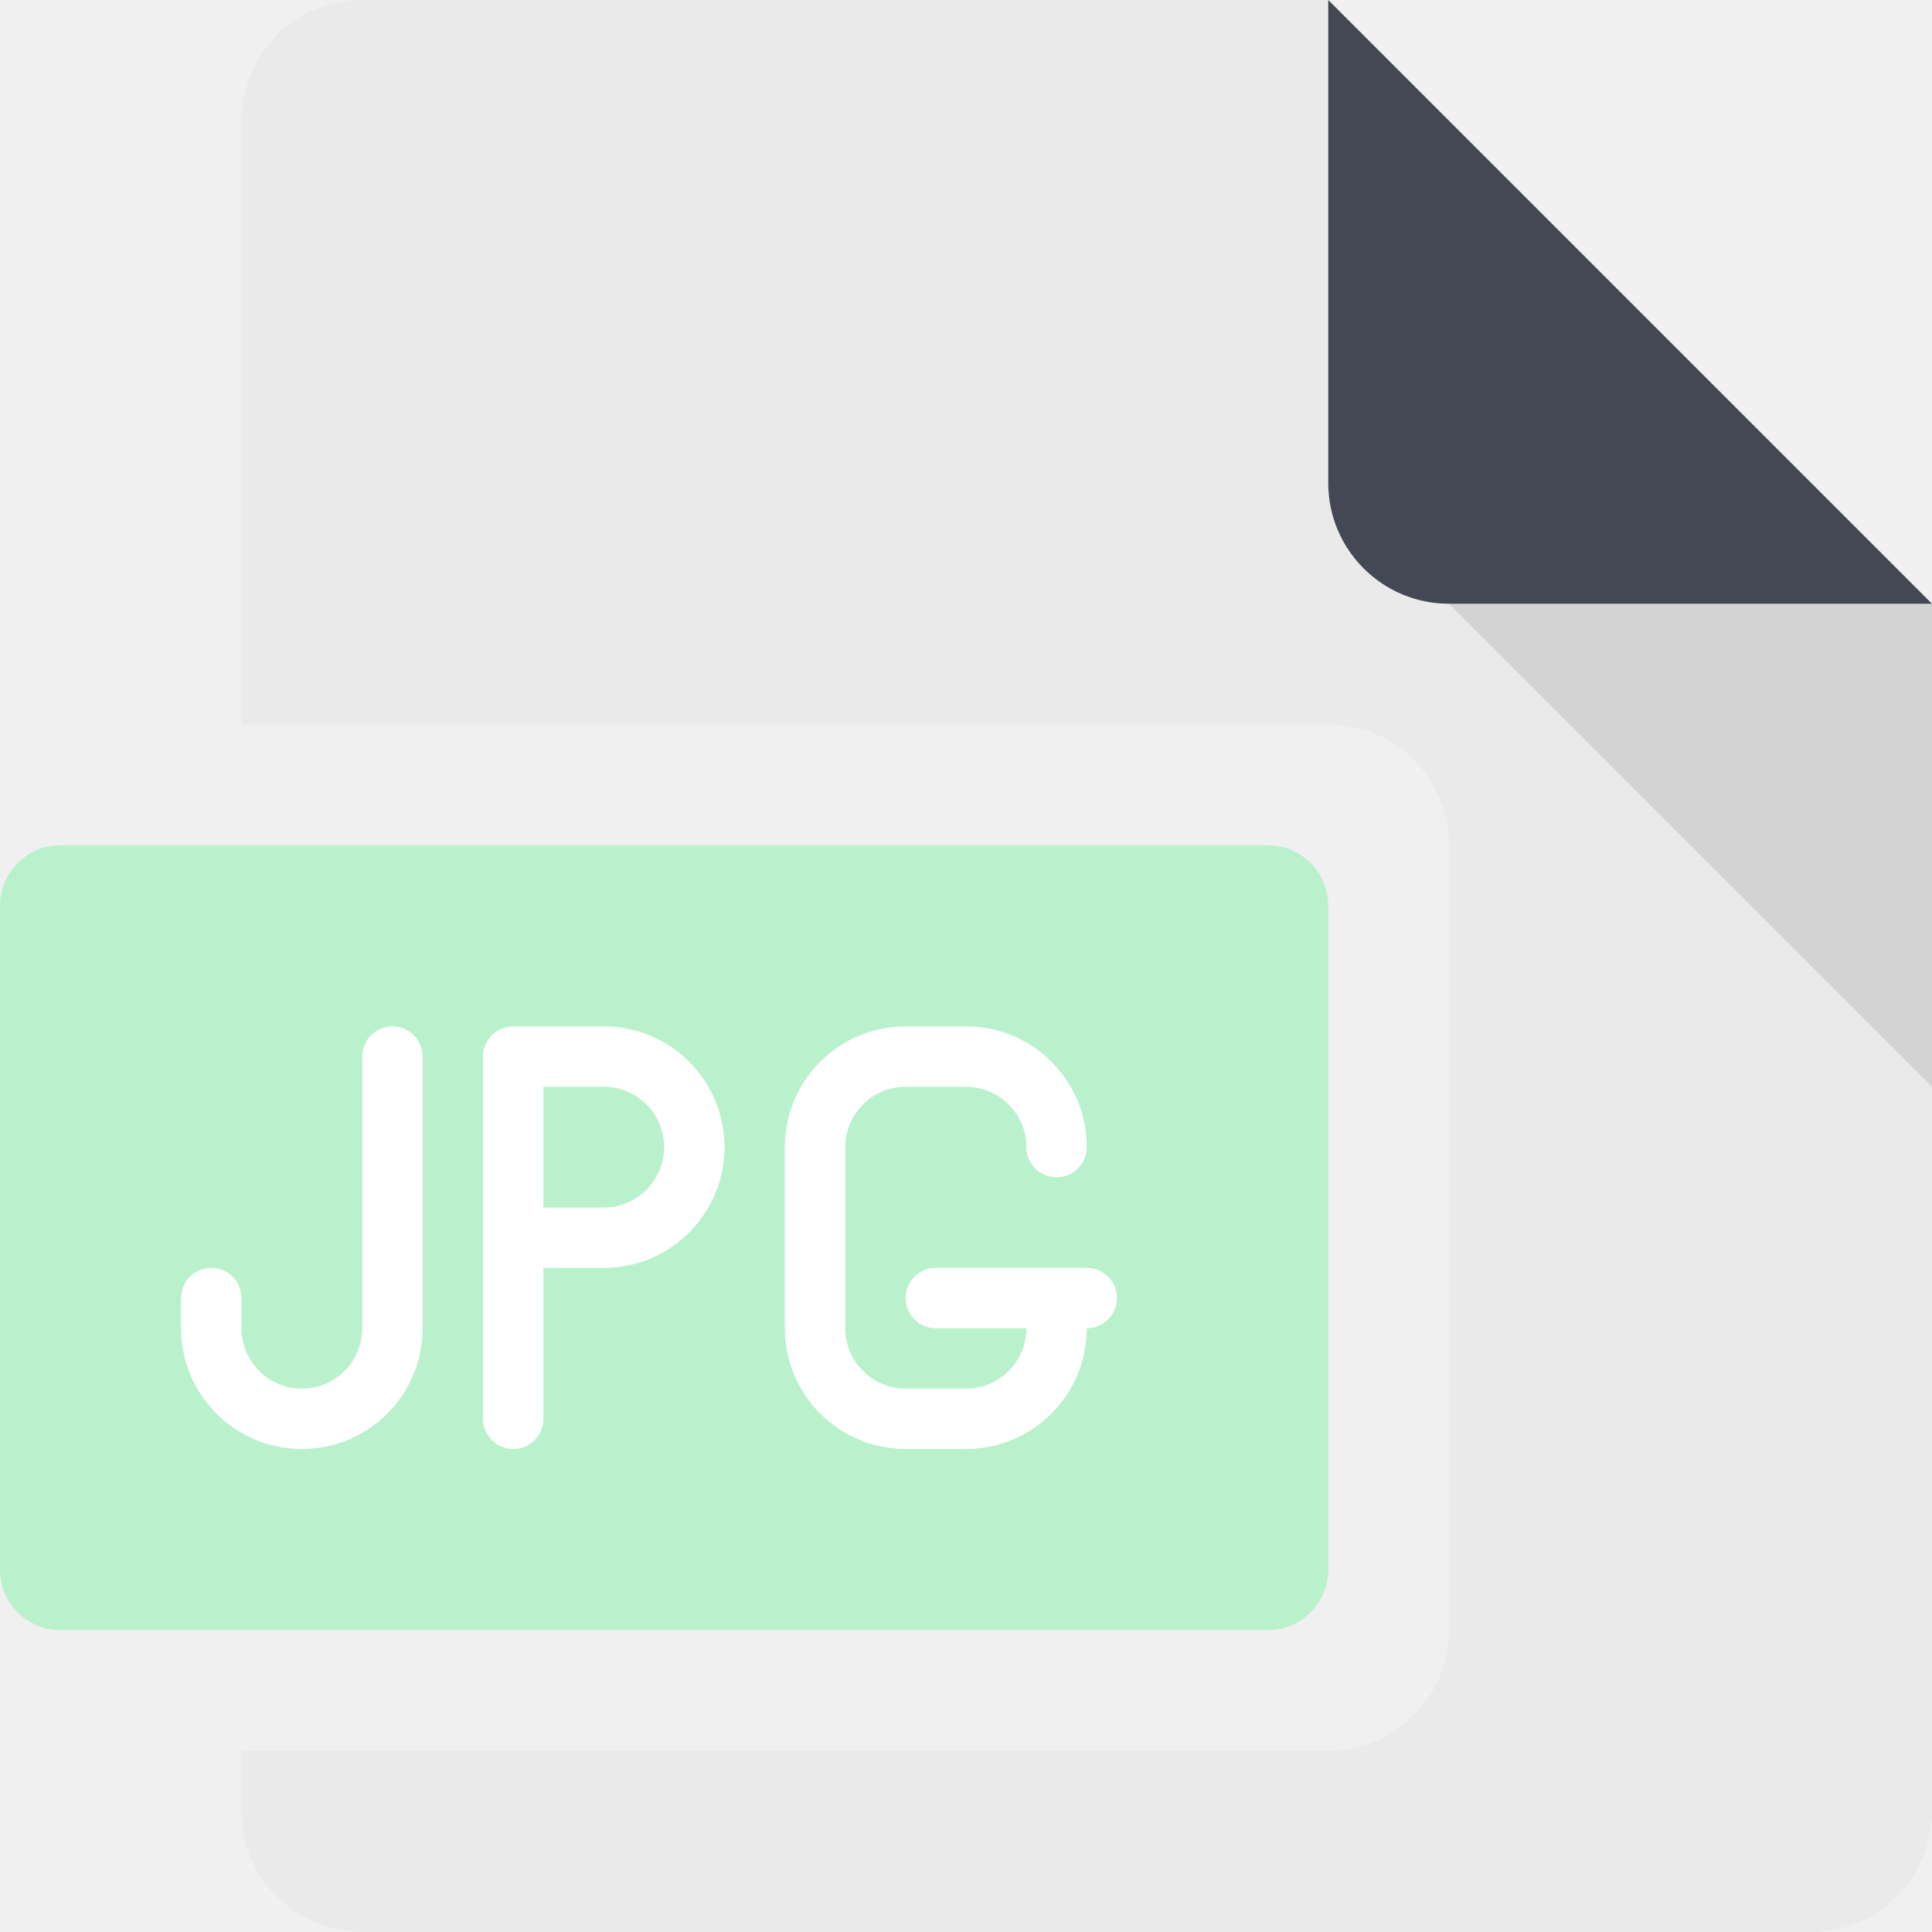
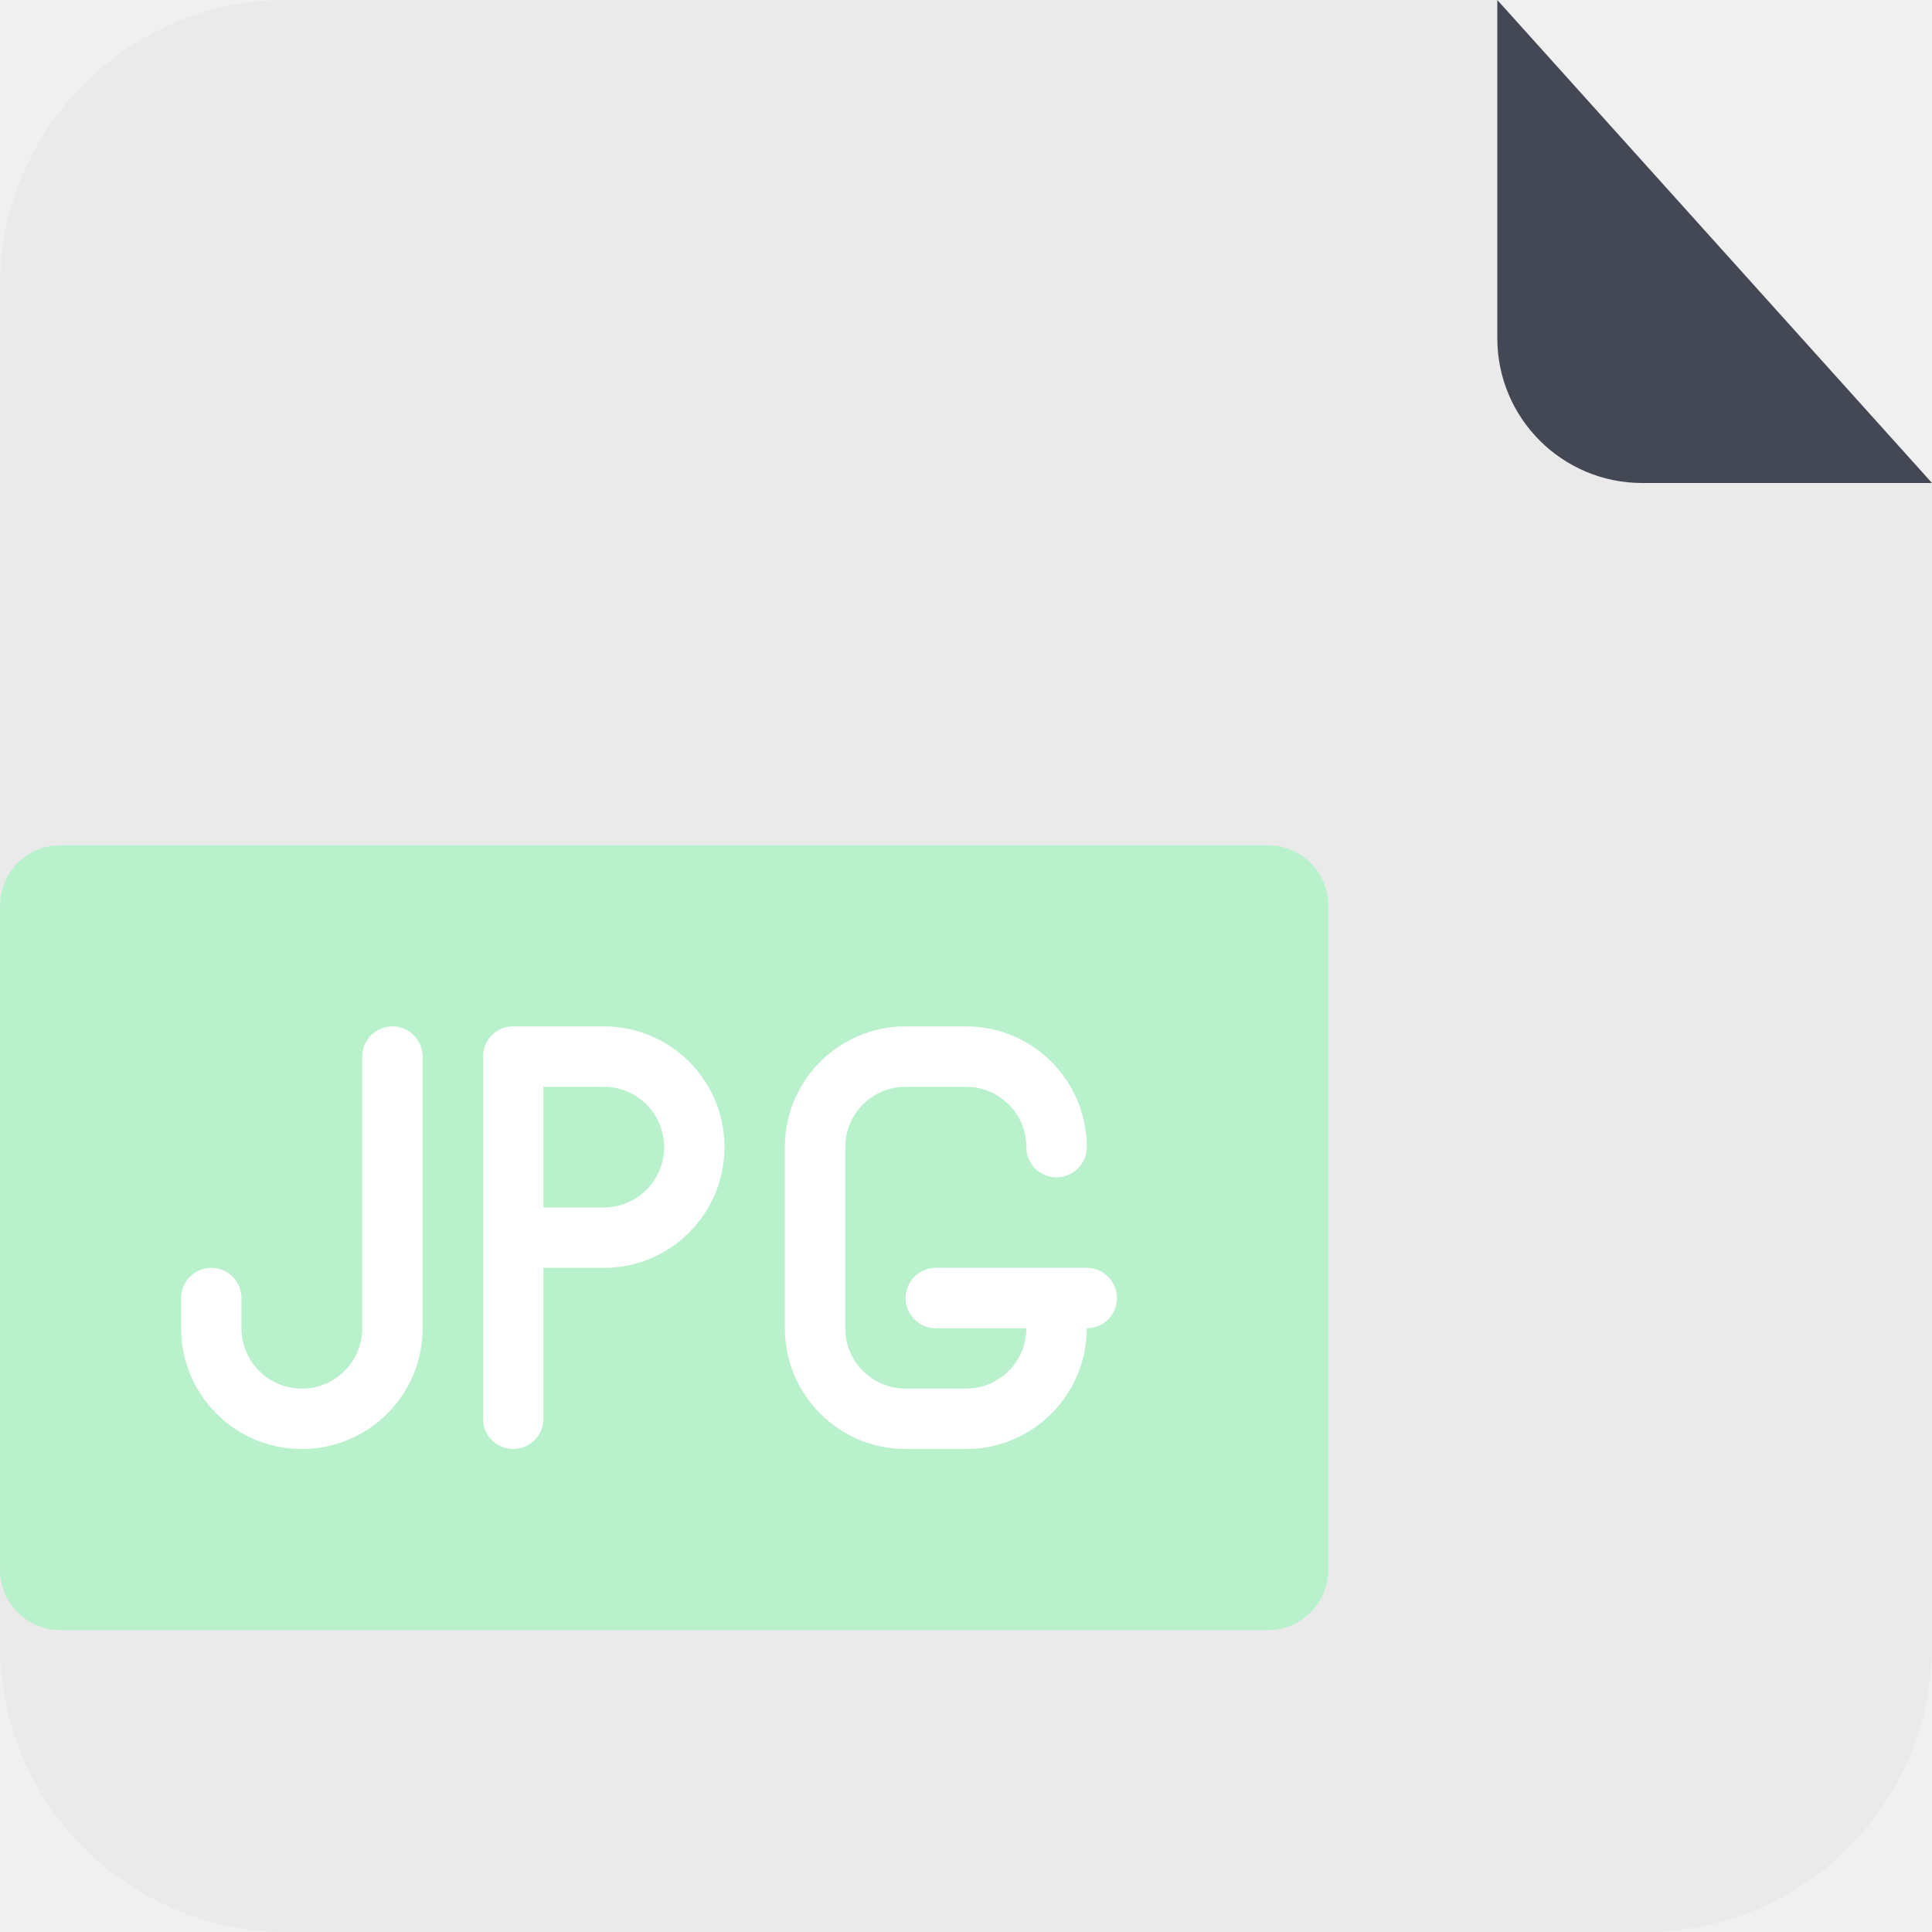
<svg xmlns="http://www.w3.org/2000/svg" t="1646123877293" class="icon" viewBox="0 0 1024 1024" version="1.1" p-id="1269" width="200" height="200">
  <defs>
    <style type="text/css" />
  </defs>
-   <path d="M704 0H192a64 64 0 0 0-64 64v320h576a64 64 0 0 1 64 64v416a64 64 0 0 1-64 64H128v32a64 64 0 0 0 64 64h768a64 64 0 0 0 64-64V320z" fill="#EAEAEA" p-id="1270" />
-   <path d="M704 0v256a64 64 0 0 0 64 64h256z" fill="#434854" p-id="1271" />
-   <path d="M768 320l256 256V320H768z" opacity=".1" p-id="1272" />
+   <path d="M793.6 0H152a152 152 0 0 0-152 152v720a152 152 0 0 0 152 152h720a152 152 0 0 0 152-152V256l-230.4-256z" fill="#EAEAEA" p-id="1270" />
+   <path d="M793.6 0l172.8 192 57.6 64h-153.6a76.8 76.8 0 0 1-76.8-76.8V0z" fill="#434854" p-id="1271" />
  <path d="M704 832a32 32 0 0 1-32 32H32a32 32 0 0 1-32-32V480a32 32 0 0 1 32-32h640a32 32 0 0 1 32 32z" fill="#BAF1CD" p-id="1273" />
  <path d="M320 544h-48a16 16 0 0 0-16 16v192a16 16 0 0 0 32 0v-80h32a64 64 0 0 0 0-128z m0 96h-32v-64h32a32 32 0 0 1 0 64z m256 32h-80a16 16 0 0 0 0 32h48a32 32 0 0 1-32 32h-32a32 32 0 0 1-32-32v-96a32 32 0 0 1 32-32h32a32 32 0 0 1 32 32 16 16 0 0 0 32 0 64 64 0 0 0-64-64h-32a64 64 0 0 0-64 64v96a64 64 0 0 0 64 64h32a64 64 0 0 0 64-64 16 16 0 0 0 0-32zM208 544a16 16 0 0 0-16 16v144a32 32 0 0 1-64 0v-16a16 16 0 0 0-32 0v16a64 64 0 0 0 128 0V560a16 16 0 0 0-16-16z" fill="#FFFFFF" p-id="1274" />
</svg>
